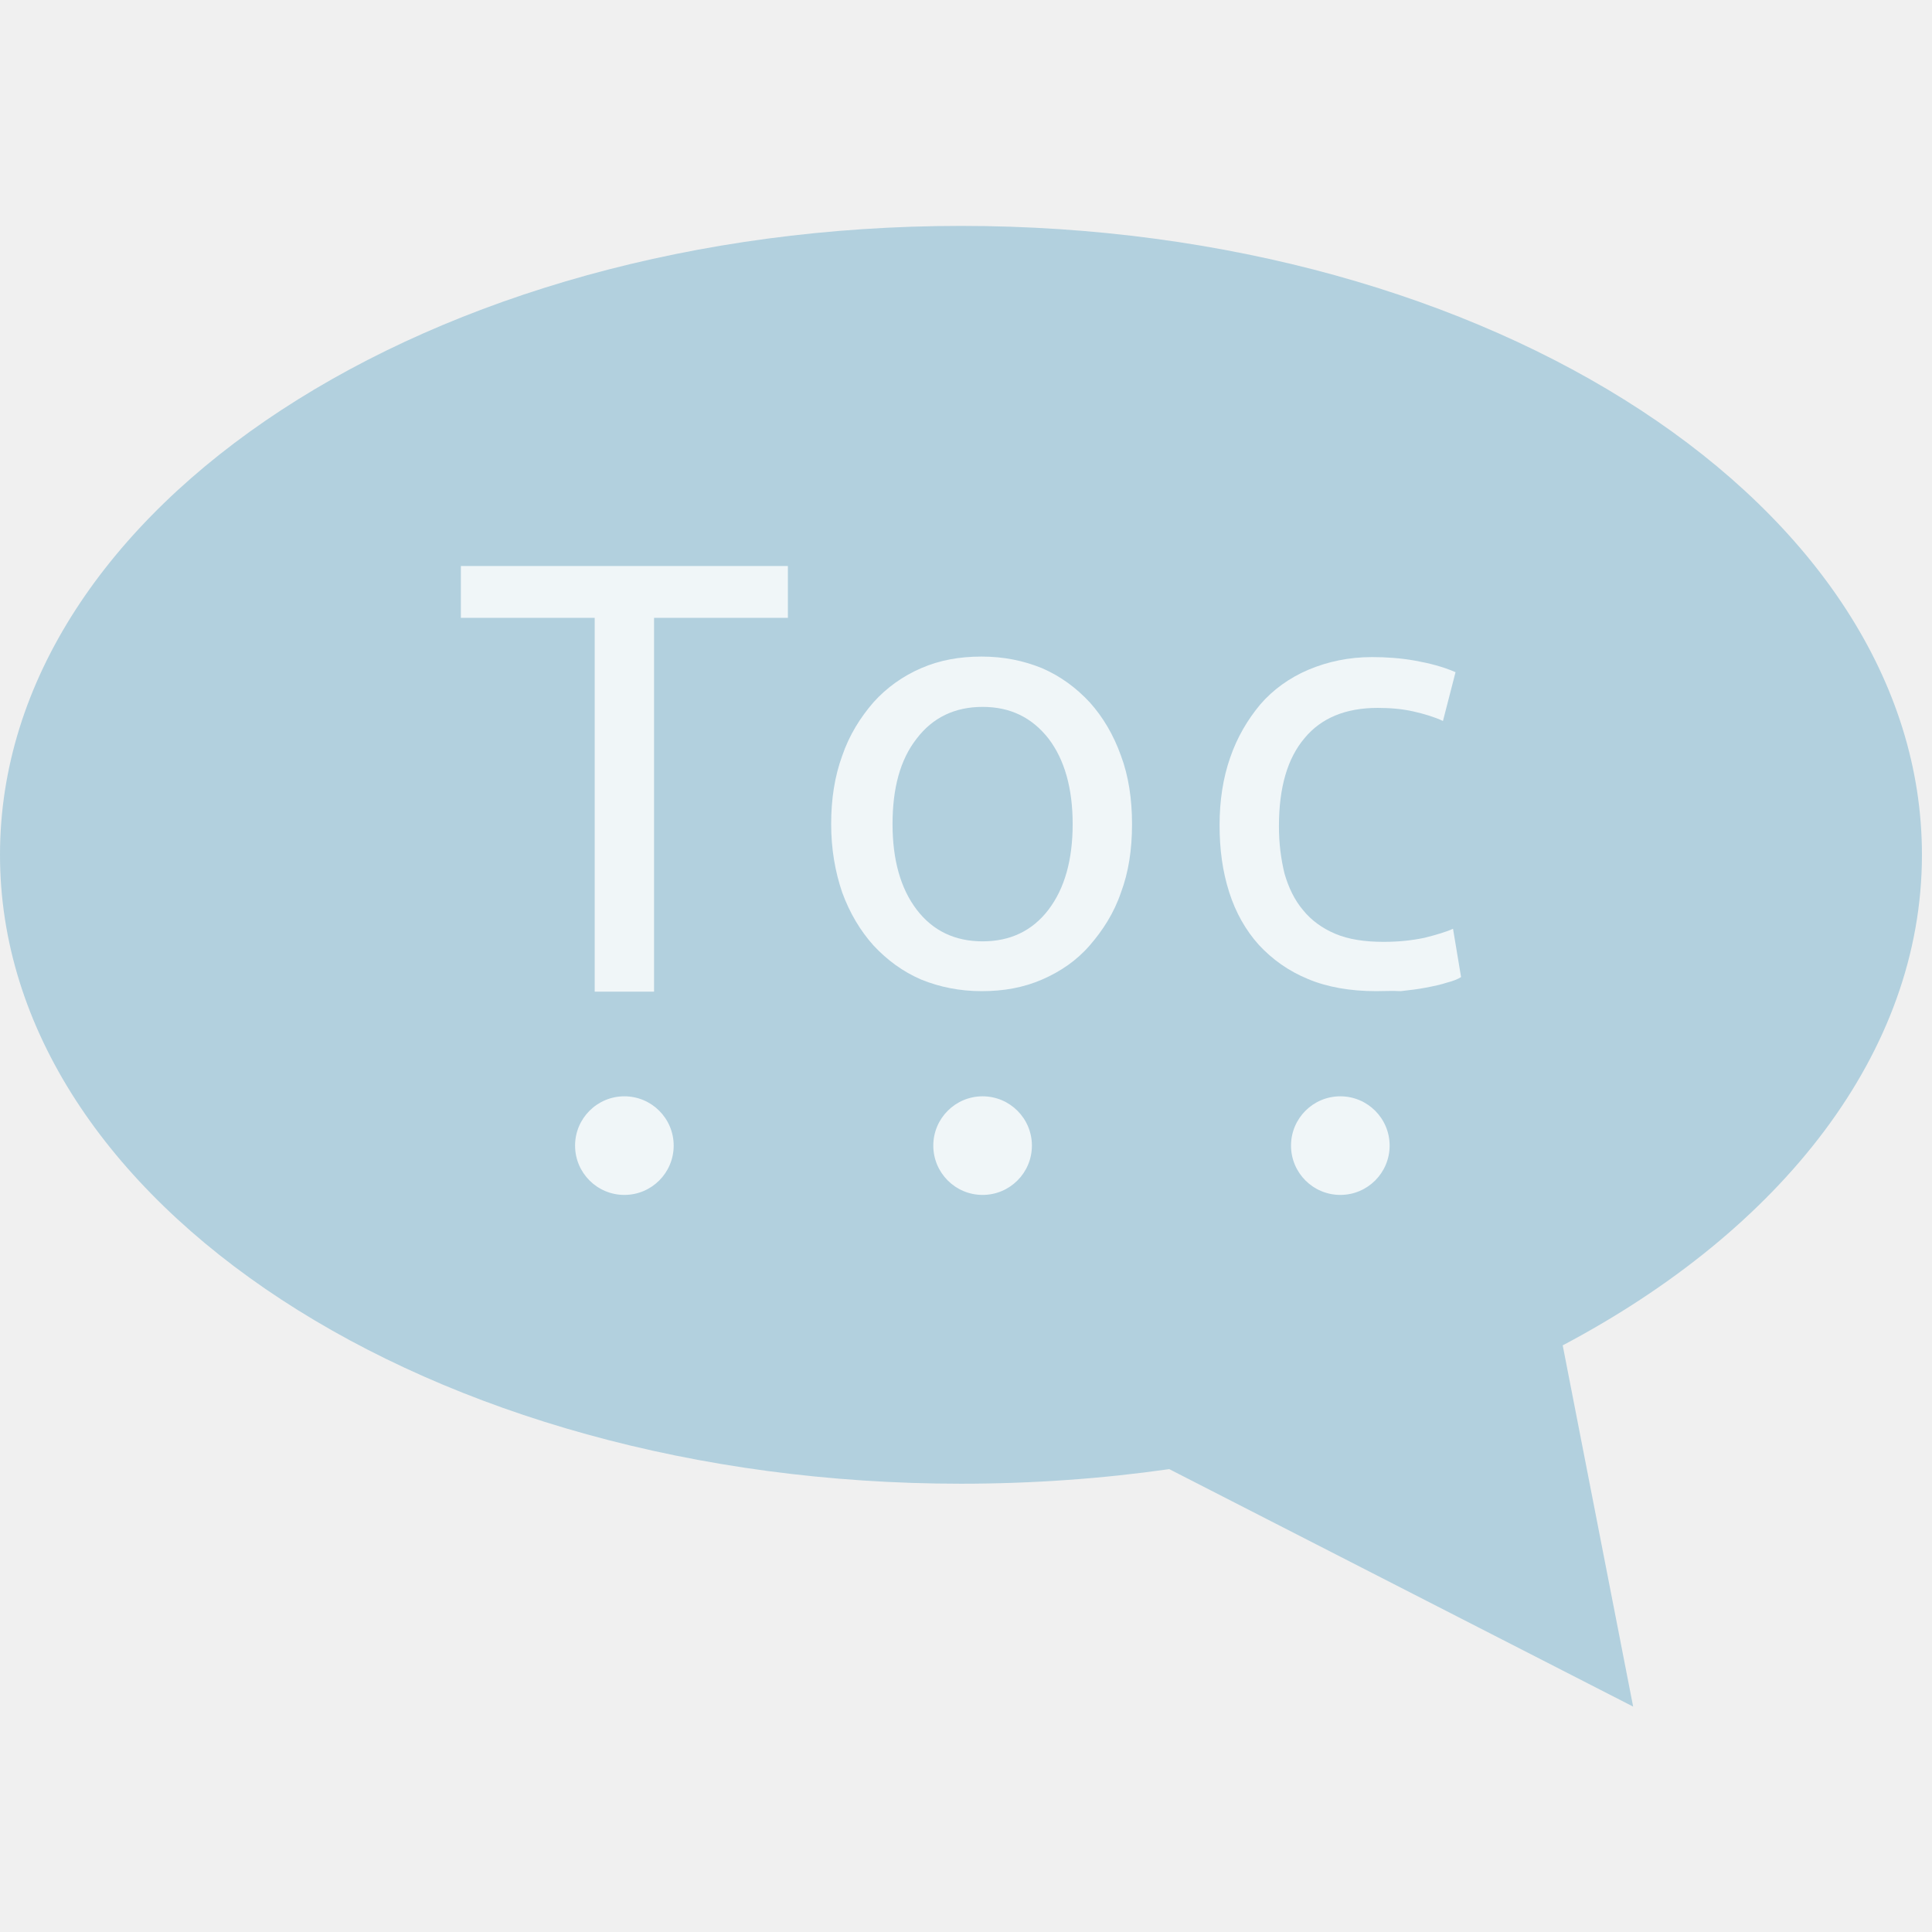
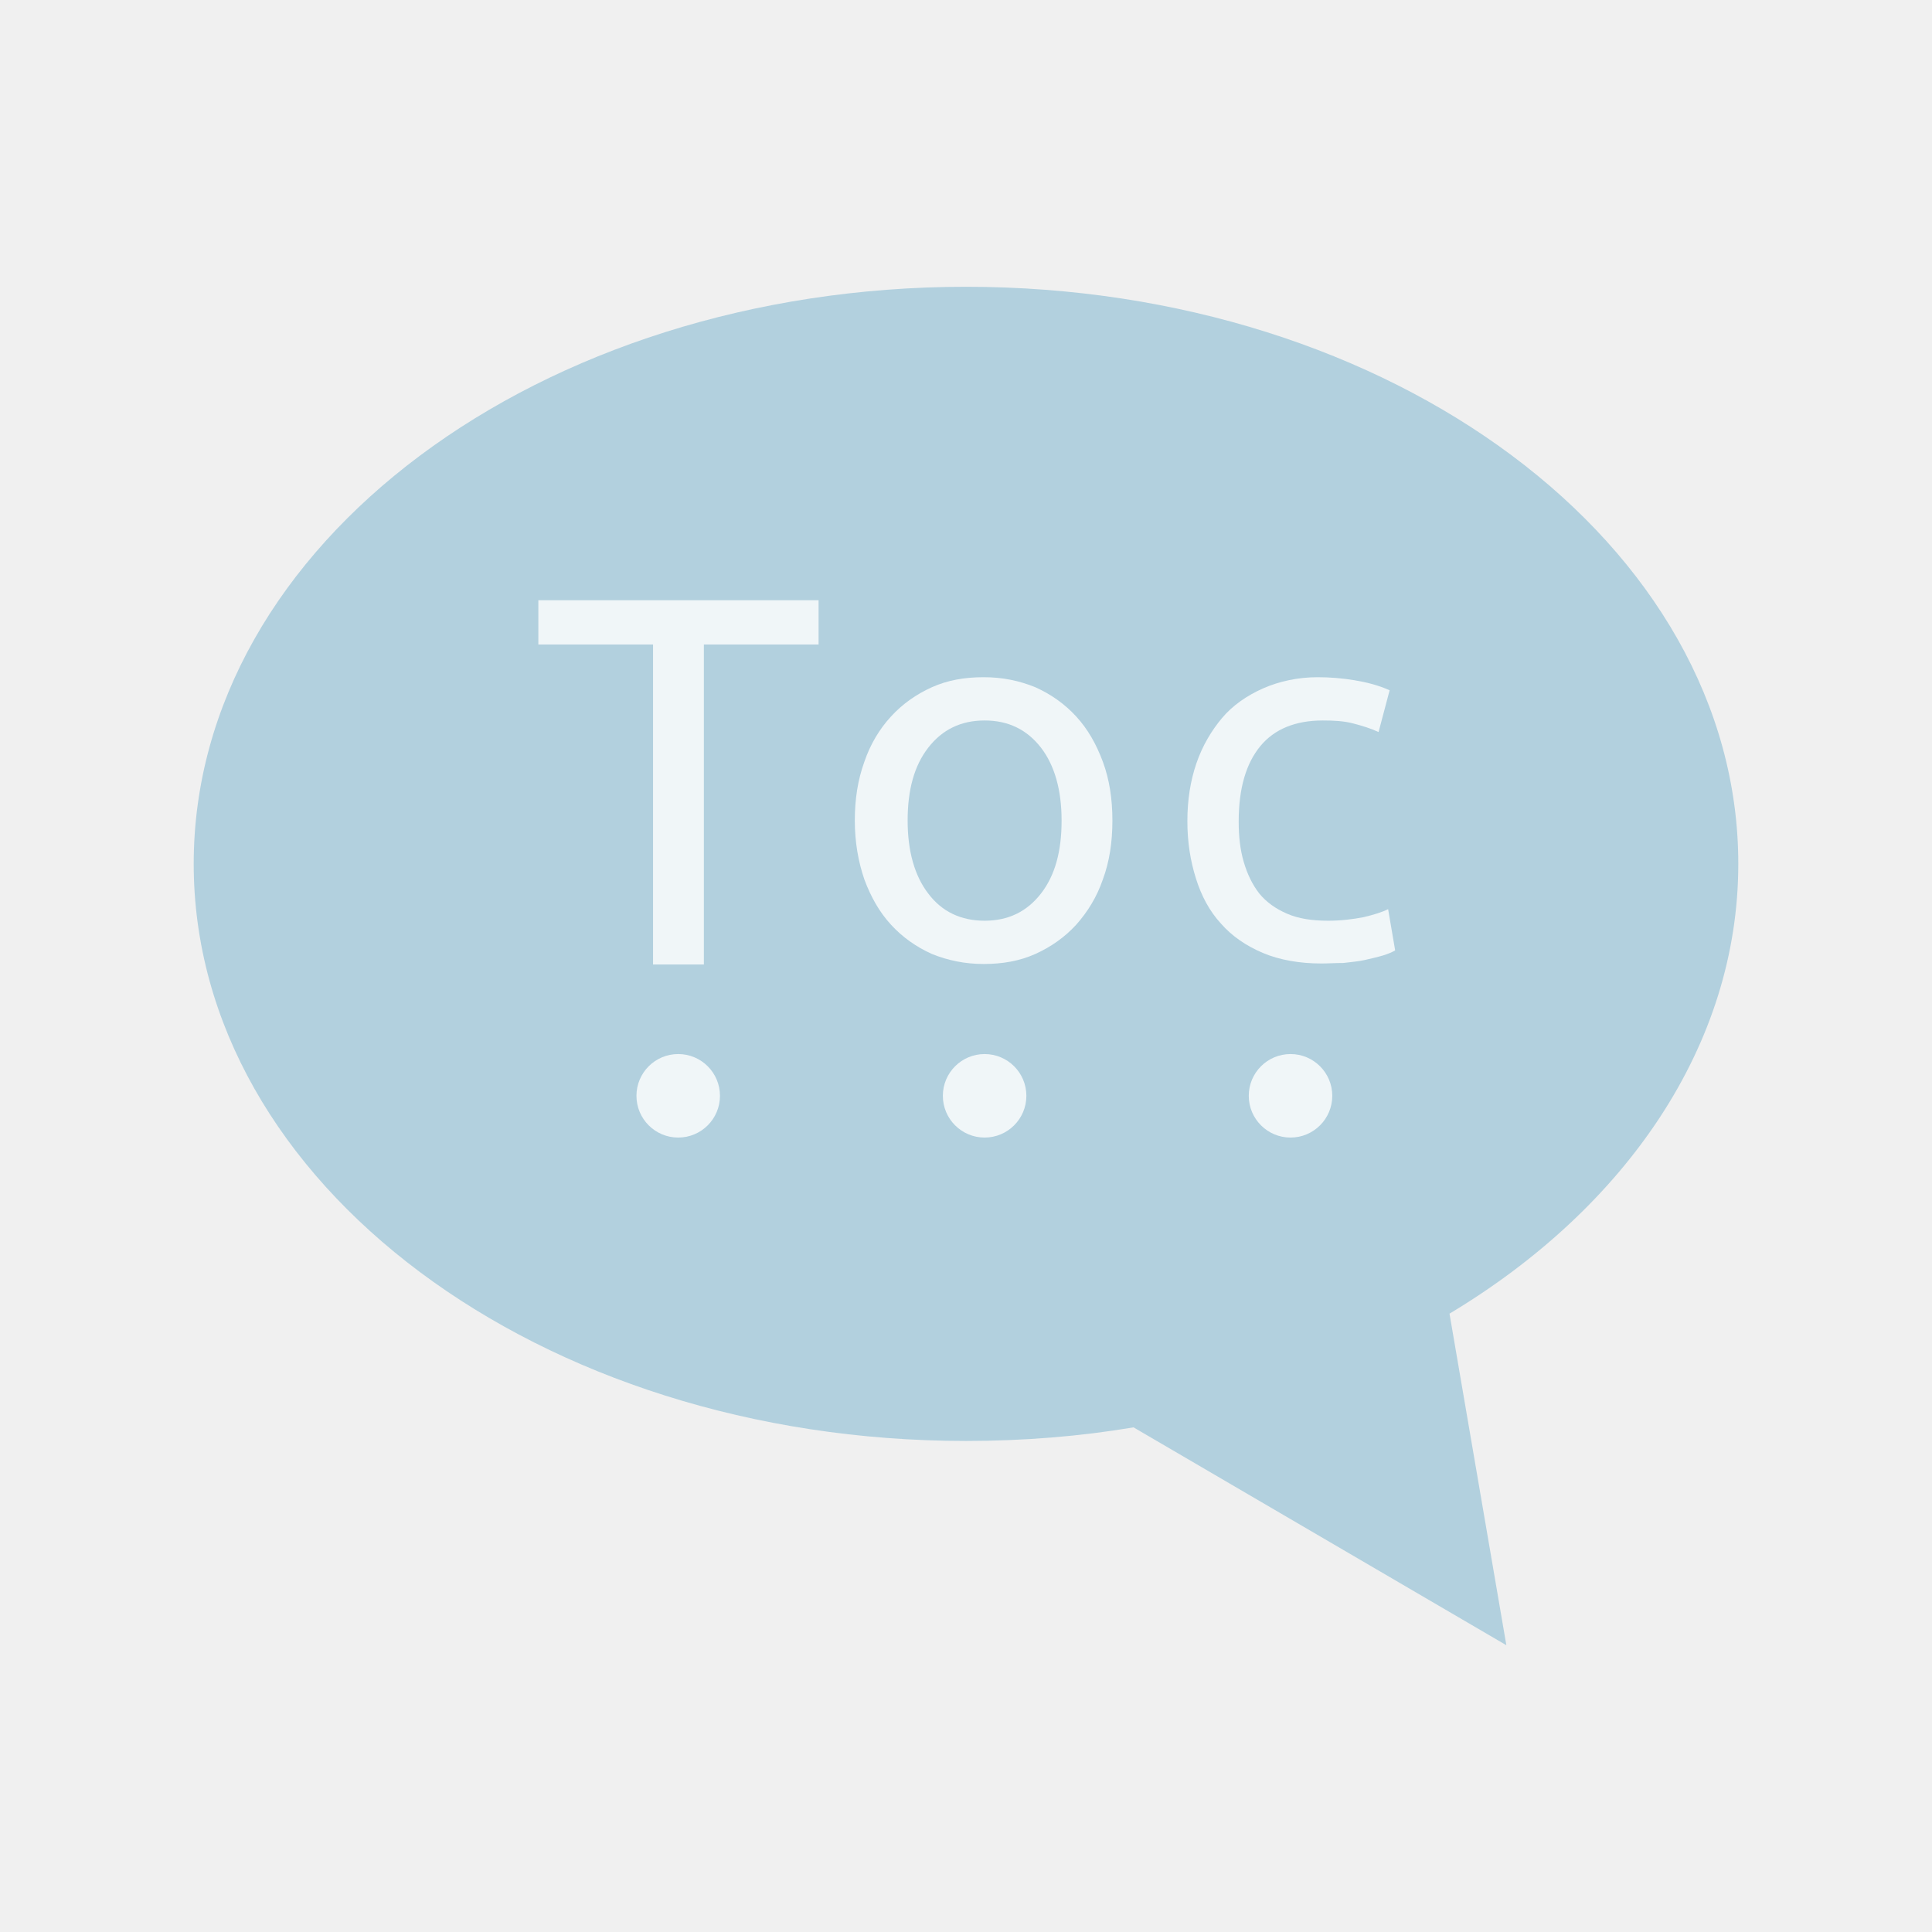
<svg xmlns="http://www.w3.org/2000/svg" version="1.1" id="Layer_1" x="0px" y="0px" viewBox="-121.2 205.2 384 384" style="enable-background:new -121.2 205.2 384 384;" xml:space="preserve">
  <style type="text/css">
	.st0{fill:url(#SVGID_1_);}
	.st1{opacity:0.8;fill:#FFFFFF;enable-background:new    ;}
</style>
+   <radialGradient id="SVGID_1_" cx="222.297" cy="-530.437" r="205.595" fx="66.424" fy="-636.647" gradientTransform="matrix(0.7861 0 0 -0.8977 -117.5392 -120.9775)" gradientUnits="userSpaceOnUse">
+     <stop offset="0" style="stop-color:#C6E1E7" />
+     <stop offset="0" style="stop-color:#B2D0DE" />
+   </radialGradient>
+   <path class="st0" d="M224.3,376.9c0-63.4-68.7-114.7-153.5-114.7S-82.7,313.5-82.7,376.9S-14,491.6,70.8,491.6  c11.4,0,22.6-0.9,33.3-2.7l0,0l74.1,43.3l-11.3-65.9C201.9,445.3,224.3,413,224.3,376.9L224.3,376.9z" />
  <g>
-     <radialGradient id="SVGID_1_" cx="221.358" cy="-531.338" r="201.64" fx="68.483" fy="-635.504" gradientTransform="matrix(0.9974 0 0 -0.9974 -167.8778 -178.5527)" gradientUnits="userSpaceOnUse">
-       <stop offset="0" style="stop-color:#C6E1E7" />
-       <stop offset="0" style="stop-color:#B2D0DE" />
-     </radialGradient>
-     <path class="st0" d="M260.8,375.1c0-69.1-85.5-125-191-125s-191,55.9-191,125s85.5,125,191,125c14.2,0,28.1-1,41.4-2.9l0,0   l92.2,47.2l-14-71.8C232.9,449.6,260.8,414.4,260.8,375.1L260.8,375.1z" />
-     <path class="st1" d="M35.4,317.7V328H8.8v74.3H-3V328h-26.6v-10.3H35.4z" />
-     <circle class="st1" cx="2.9" cy="432.9" r="9.8" />
-     <circle class="st1" cx="74.1" cy="432.9" r="9.8" />
-     <path class="st1" d="M103.8,369c0,5.1-0.7,9.6-2.2,13.6c-1.4,4.1-3.6,7.5-6.2,10.5s-5.8,5.2-9.5,6.8c-3.7,1.6-7.6,2.3-12,2.3   c-4.3,0-8.3-0.8-12-2.3c-3.7-1.6-6.8-3.9-9.5-6.8c-2.6-2.9-4.7-6.4-6.2-10.5C44.8,378.5,44,374,44,369s0.7-9.5,2.2-13.6   c1.4-4.1,3.6-7.6,6.2-10.6c2.6-2.9,5.8-5.2,9.5-6.8c3.7-1.6,7.6-2.3,12-2.3c4.4,0,8.3,0.8,12,2.3c3.7,1.6,6.8,3.9,9.5,6.8   c2.6,2.9,4.7,6.4,6.2,10.6C103.1,359.4,103.8,364,103.8,369L103.8,369L103.8,369z M92,369c0-7.1-1.6-12.8-4.8-17   c-3.3-4.2-7.6-6.3-13.1-6.3c-5.5,0-9.9,2.1-13.1,6.3c-3.3,4.2-4.8,9.9-4.8,17s1.6,12.8,4.8,17c3.2,4.2,7.6,6.3,13.1,6.3   c5.5,0,9.9-2.1,13.1-6.3C90.4,381.8,92,376.1,92,369L92,369z" />
-     <circle class="st1" cx="145.2" cy="432.9" r="9.8" />
-     <path class="st1" d="M152.3,402.2c-5.1,0-9.7-0.8-13.5-2.4c-3.9-1.6-7.1-3.9-9.8-6.8c-2.6-2.9-4.6-6.4-5.9-10.5   c-1.3-4.1-1.9-8.4-1.9-13.3c0-4.9,0.7-9.4,2.1-13.4c1.4-4.1,3.5-7.6,6-10.6c2.5-2.9,5.8-5.3,9.6-6.9c3.8-1.6,8-2.5,12.6-2.5   c2.8,0,5.7,0.2,8.5,0.7s5.6,1.2,8.1,2.3l-2.5,9.7c-1.7-0.8-3.7-1.4-5.9-1.9c-2.2-0.5-4.6-0.7-7.1-0.7c-6.3,0-11.2,2-14.5,6   c-3.4,4-5.1,9.8-5.1,17.5c0,3.5,0.4,6.5,1.1,9.4c0.8,2.8,2,5.3,3.7,7.3c1.6,2,3.8,3.6,6.4,4.7c2.6,1.1,5.8,1.6,9.6,1.6   c3.1,0,5.7-0.3,8.1-0.8c2.4-0.6,4.4-1.2,5.7-1.8l1.6,9.6c-0.6,0.4-1.6,0.8-2.8,1.1c-1.2,0.4-2.6,0.7-4.2,1c-1.5,0.3-3.2,0.5-5,0.7   C155.6,402.1,153.9,402.2,152.3,402.2L152.3,402.2z" />
+     <path class="st1" d="M41.5,324.5v8.8H18.7v63.6H8.6v-63.6h-22.8v-8.8H41.5z" />
+     <circle class="st1" cx="13.6" cy="423" r="8.3" />
+     <circle class="st1" cx="74.5" cy="423" r="8.3" />
+     <path class="st1" d="M99.9,368.3c0,4.3-0.6,8.2-1.9,11.7c-1.2,3.5-3,6.4-5.3,9c-2.3,2.5-5,4.4-8.1,5.8c-3.1,1.4-6.5,2-10.3,2   c-3.7,0-7.1-0.7-10.3-2c-3.1-1.4-5.8-3.3-8.1-5.8c-2.3-2.5-4-5.5-5.3-9c-1.2-3.5-1.9-7.4-1.9-11.7s0.6-8.1,1.9-11.7   c1.2-3.5,3-6.5,5.3-9c2.3-2.5,5-4.4,8.1-5.8c3.1-1.4,6.5-2,10.3-2s7.1,0.7,10.3,2c3.1,1.4,5.8,3.3,8.1,5.8s4,5.5,5.3,9   C99.3,360.1,99.9,364,99.9,368.3L99.9,368.3L99.9,368.3z M89.8,368.3c0-6.1-1.4-11-4.1-14.5c-2.8-3.6-6.5-5.4-11.2-5.4   c-4.7,0-8.4,1.8-11.2,5.4c-2.8,3.6-4.1,8.4-4.1,14.5c0,6.1,1.4,11,4.1,14.5c2.7,3.6,6.5,5.4,11.2,5.4c4.7,0,8.4-1.8,11.2-5.4   C88.5,379.2,89.8,374.4,89.8,368.3L89.8,368.3z" />
+     <circle class="st1" cx="135.3" cy="423" r="8.3" />
+     <path class="st1" d="M141.4,396.7c-4.3,0-8.3-0.7-11.6-2.1c-3.3-1.4-6.1-3.3-8.3-5.8c-2.3-2.5-3.9-5.5-5-9   c-1.1-3.5-1.7-7.2-1.7-11.4c0-4.2,0.6-8,1.8-11.5c1.2-3.5,3-6.5,5.1-9s5-4.5,8.2-5.9c3.2-1.4,6.9-2.2,10.8-2.2   c2.4,0,4.9,0.2,7.3,0.6s4.8,1,7,2l-2.2,8.3c-1.5-0.7-3.1-1.2-5-1.7s-3.9-0.6-6.1-0.6c-5.4,0-9.6,1.7-12.4,5.1s-4.3,8.3-4.3,15   c0,3,0.3,5.6,1,8c0.7,2.4,1.7,4.5,3.1,6.3c1.4,1.7,3.2,3,5.5,4c2.3,1,5,1.4,8.2,1.4c2.6,0,4.9-0.3,7-0.7c2.1-0.5,3.7-1,4.9-1.6   l1.4,8.2c-0.5,0.3-1.4,0.7-2.4,1c-1,0.3-2.3,0.6-3.6,0.9c-1.3,0.3-2.7,0.4-4.3,0.6C144.2,396.6,142.8,396.7,141.4,396.7   L141.4,396.7z" />
  </g>
</svg>
